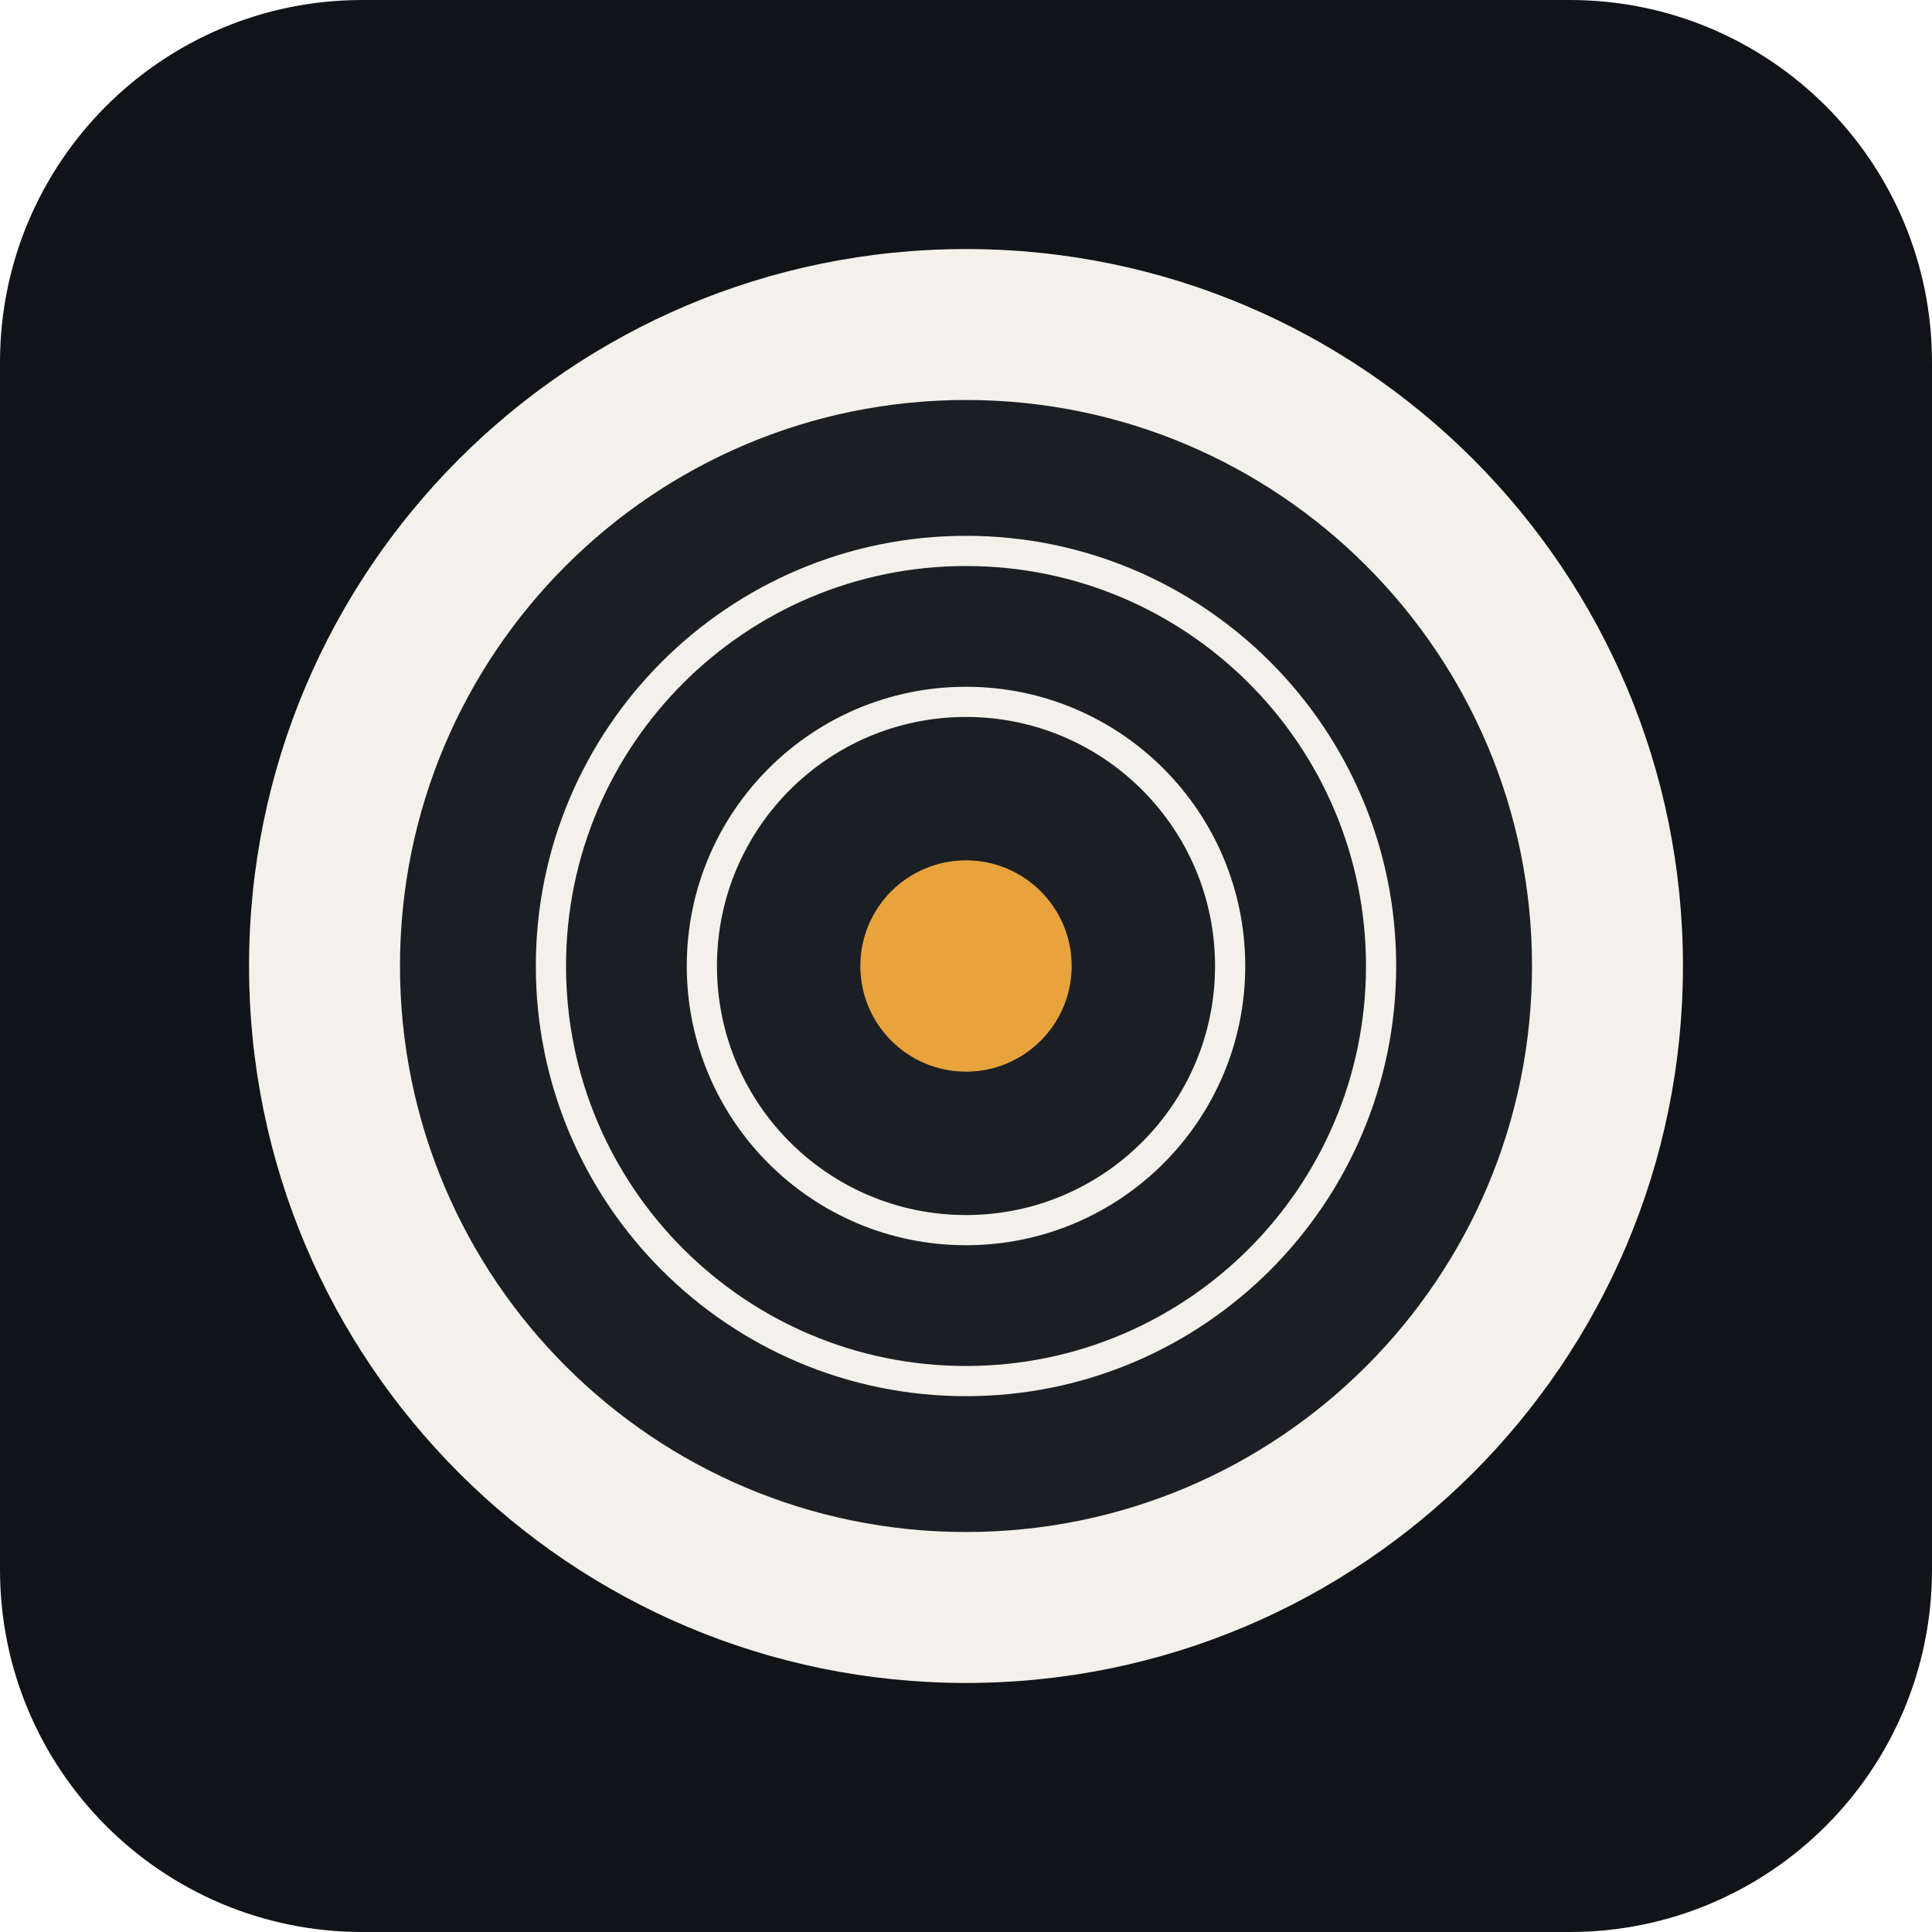
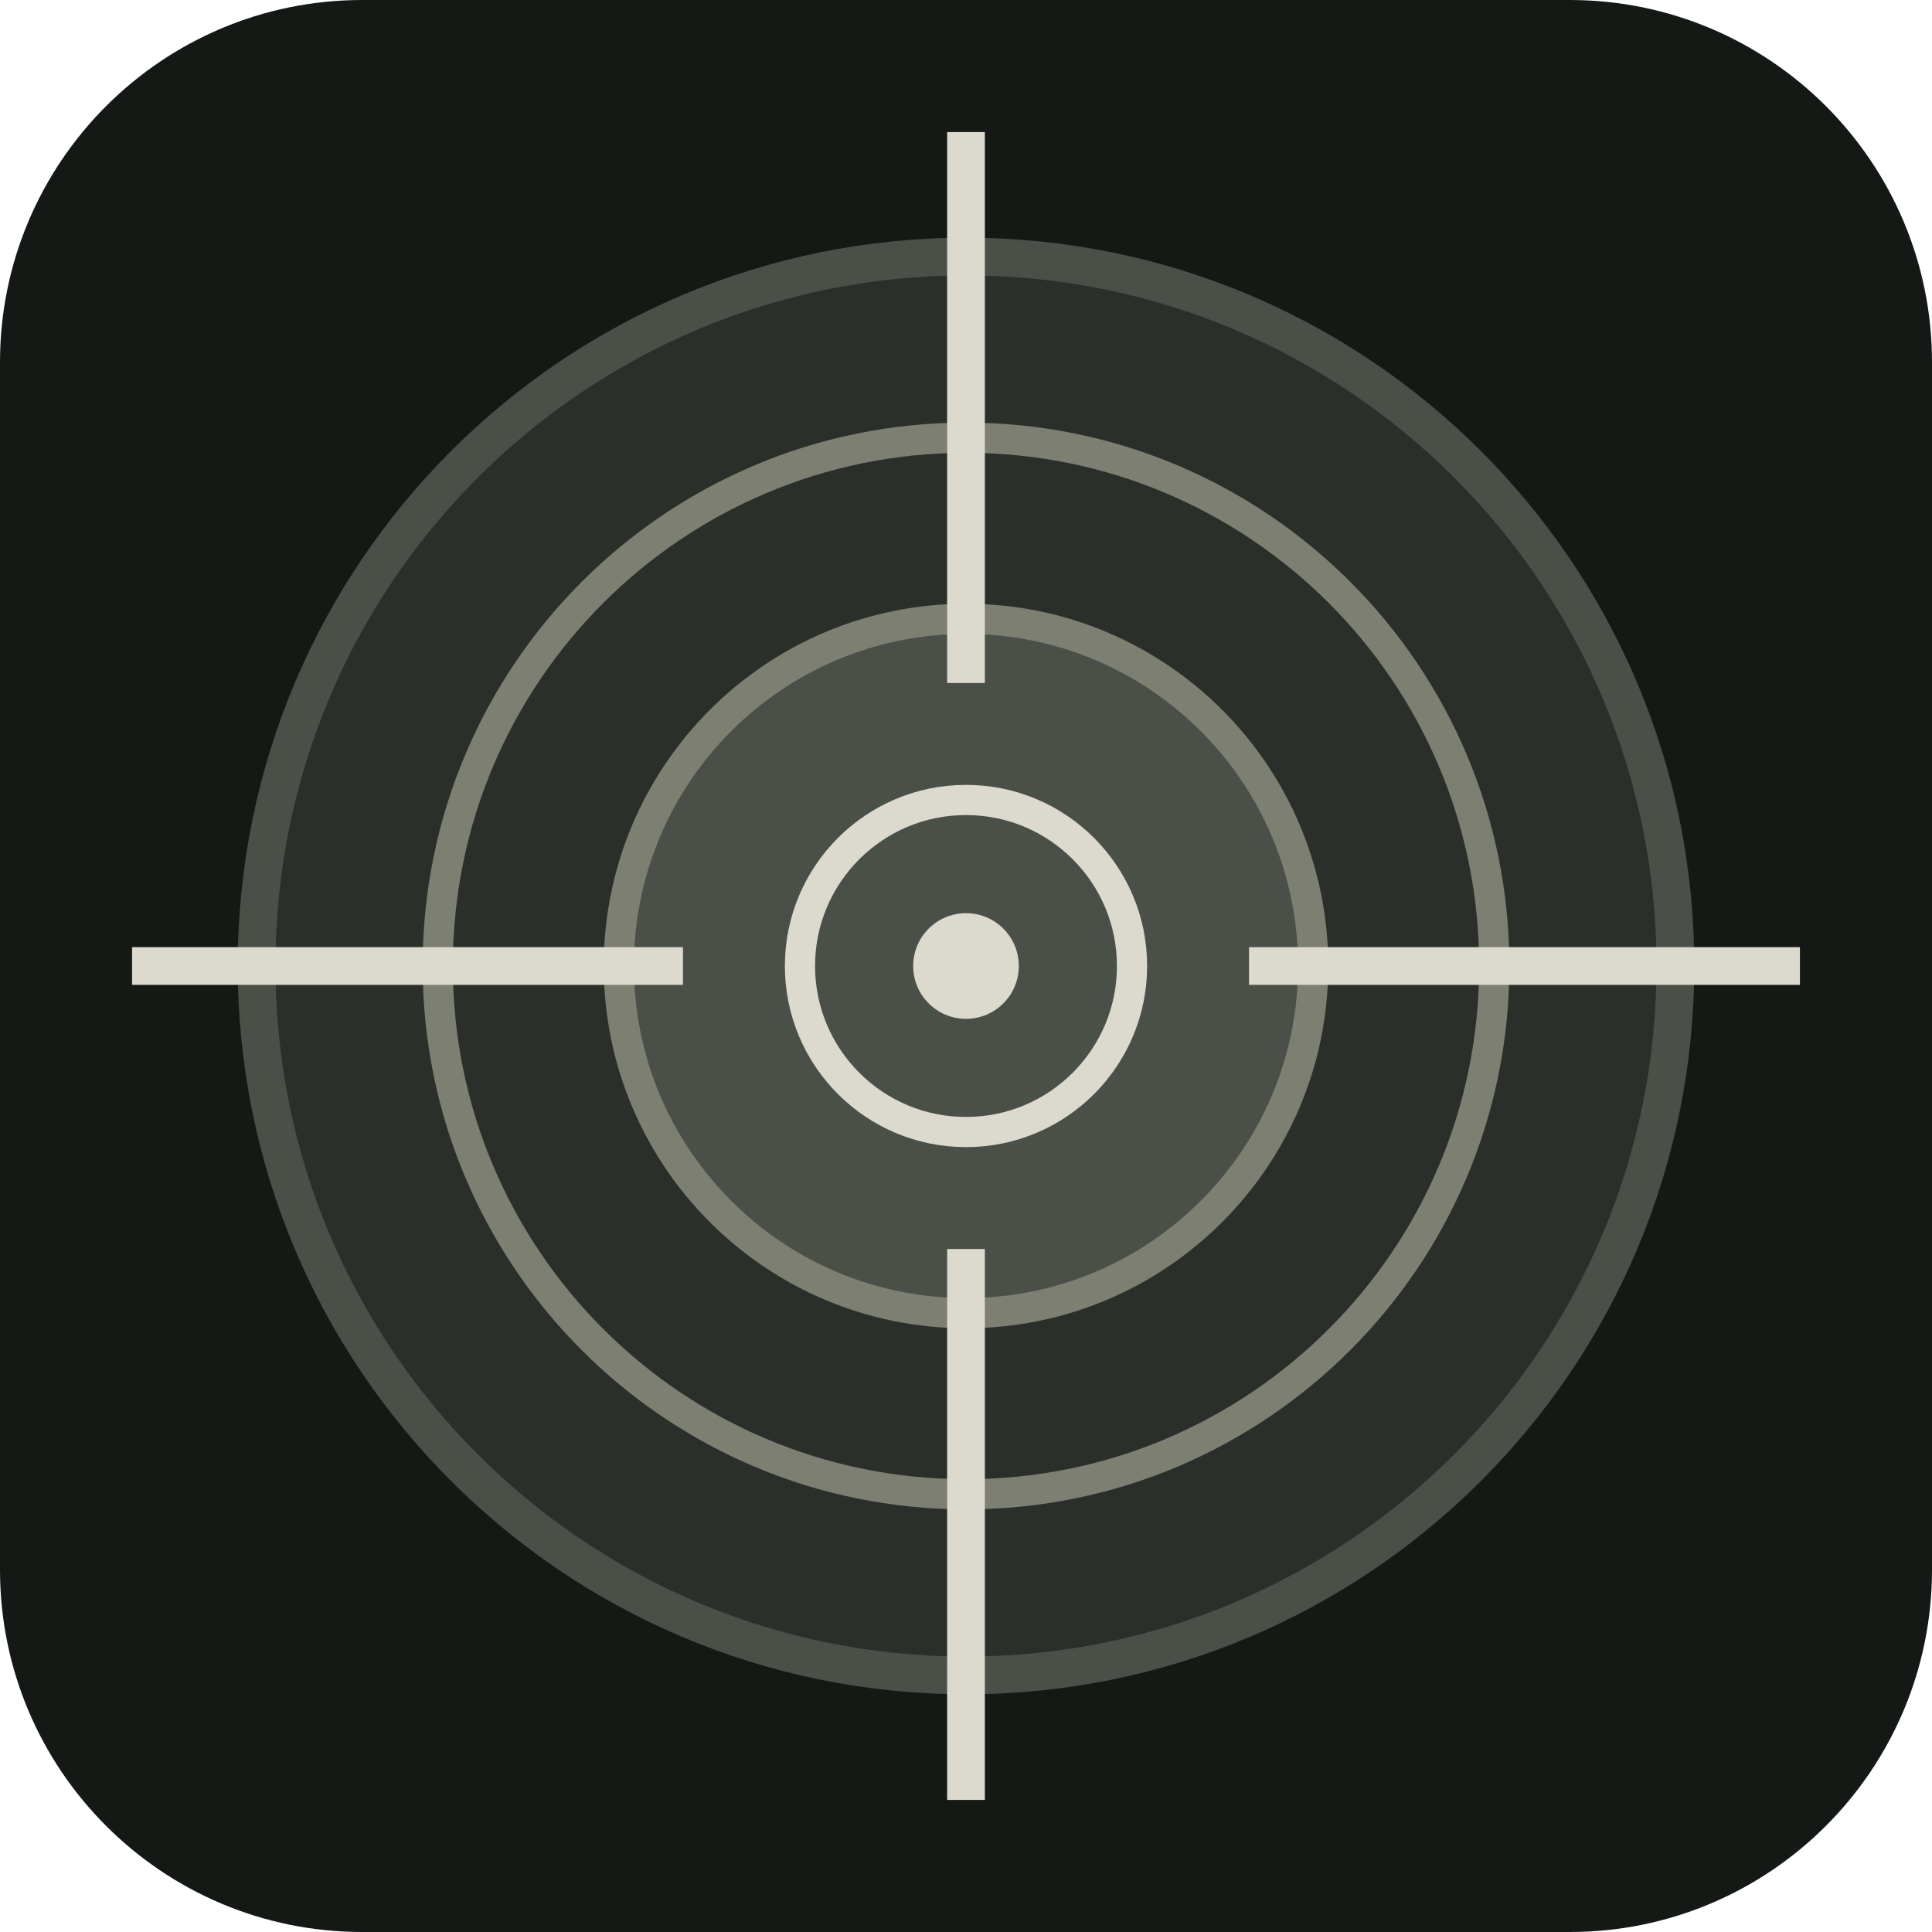
<svg xmlns="http://www.w3.org/2000/svg" viewBox="0 0 512 512">
-   <rect width="512" height="512" rx="96" fill="#101418" />
-   <circle cx="256" cy="256" r="190" fill="#f4f1ea" />
-   <circle cx="256" cy="256" r="150" fill="#1b1f24" />
-   <circle cx="256" cy="256" r="110" fill="none" stroke="#f4f1ea" stroke-width="8" />
-   <circle cx="256" cy="256" r="70" fill="none" stroke="#f4f1ea" stroke-width="8" />
-   <circle cx="256" cy="256" r="28" fill="#e8a33d" />
+   <rect width="512" height="512" rx="96" fill="#141916" />
+   <circle cx="256" cy="256" r="188" fill="#2a2f2a" stroke="#4a4f48" stroke-width="10" />
+   <circle cx="256" cy="256" r="140" fill="none" stroke="#7d7f73" stroke-width="8" />
+   <circle cx="256" cy="256" r="92" fill="#4a4f48" stroke="#7d7f73" stroke-width="8" />
+   <circle cx="256" cy="256" r="44" fill="none" stroke="#dcd9cf" stroke-width="8" />
+   <circle cx="256" cy="256" r="14" fill="#dcd9cf" />
+   <g stroke="#dcd9cf" stroke-width="10" stroke-linecap="square">
+     <line x1="256" y1="40" x2="256" y2="176" />
+     <line x1="256" y1="336" x2="256" y2="472" />
+     <line x1="40" y1="256" x2="176" y2="256" />
+     <line x1="336" y1="256" x2="472" y2="256" />
+   </g>
</svg>
